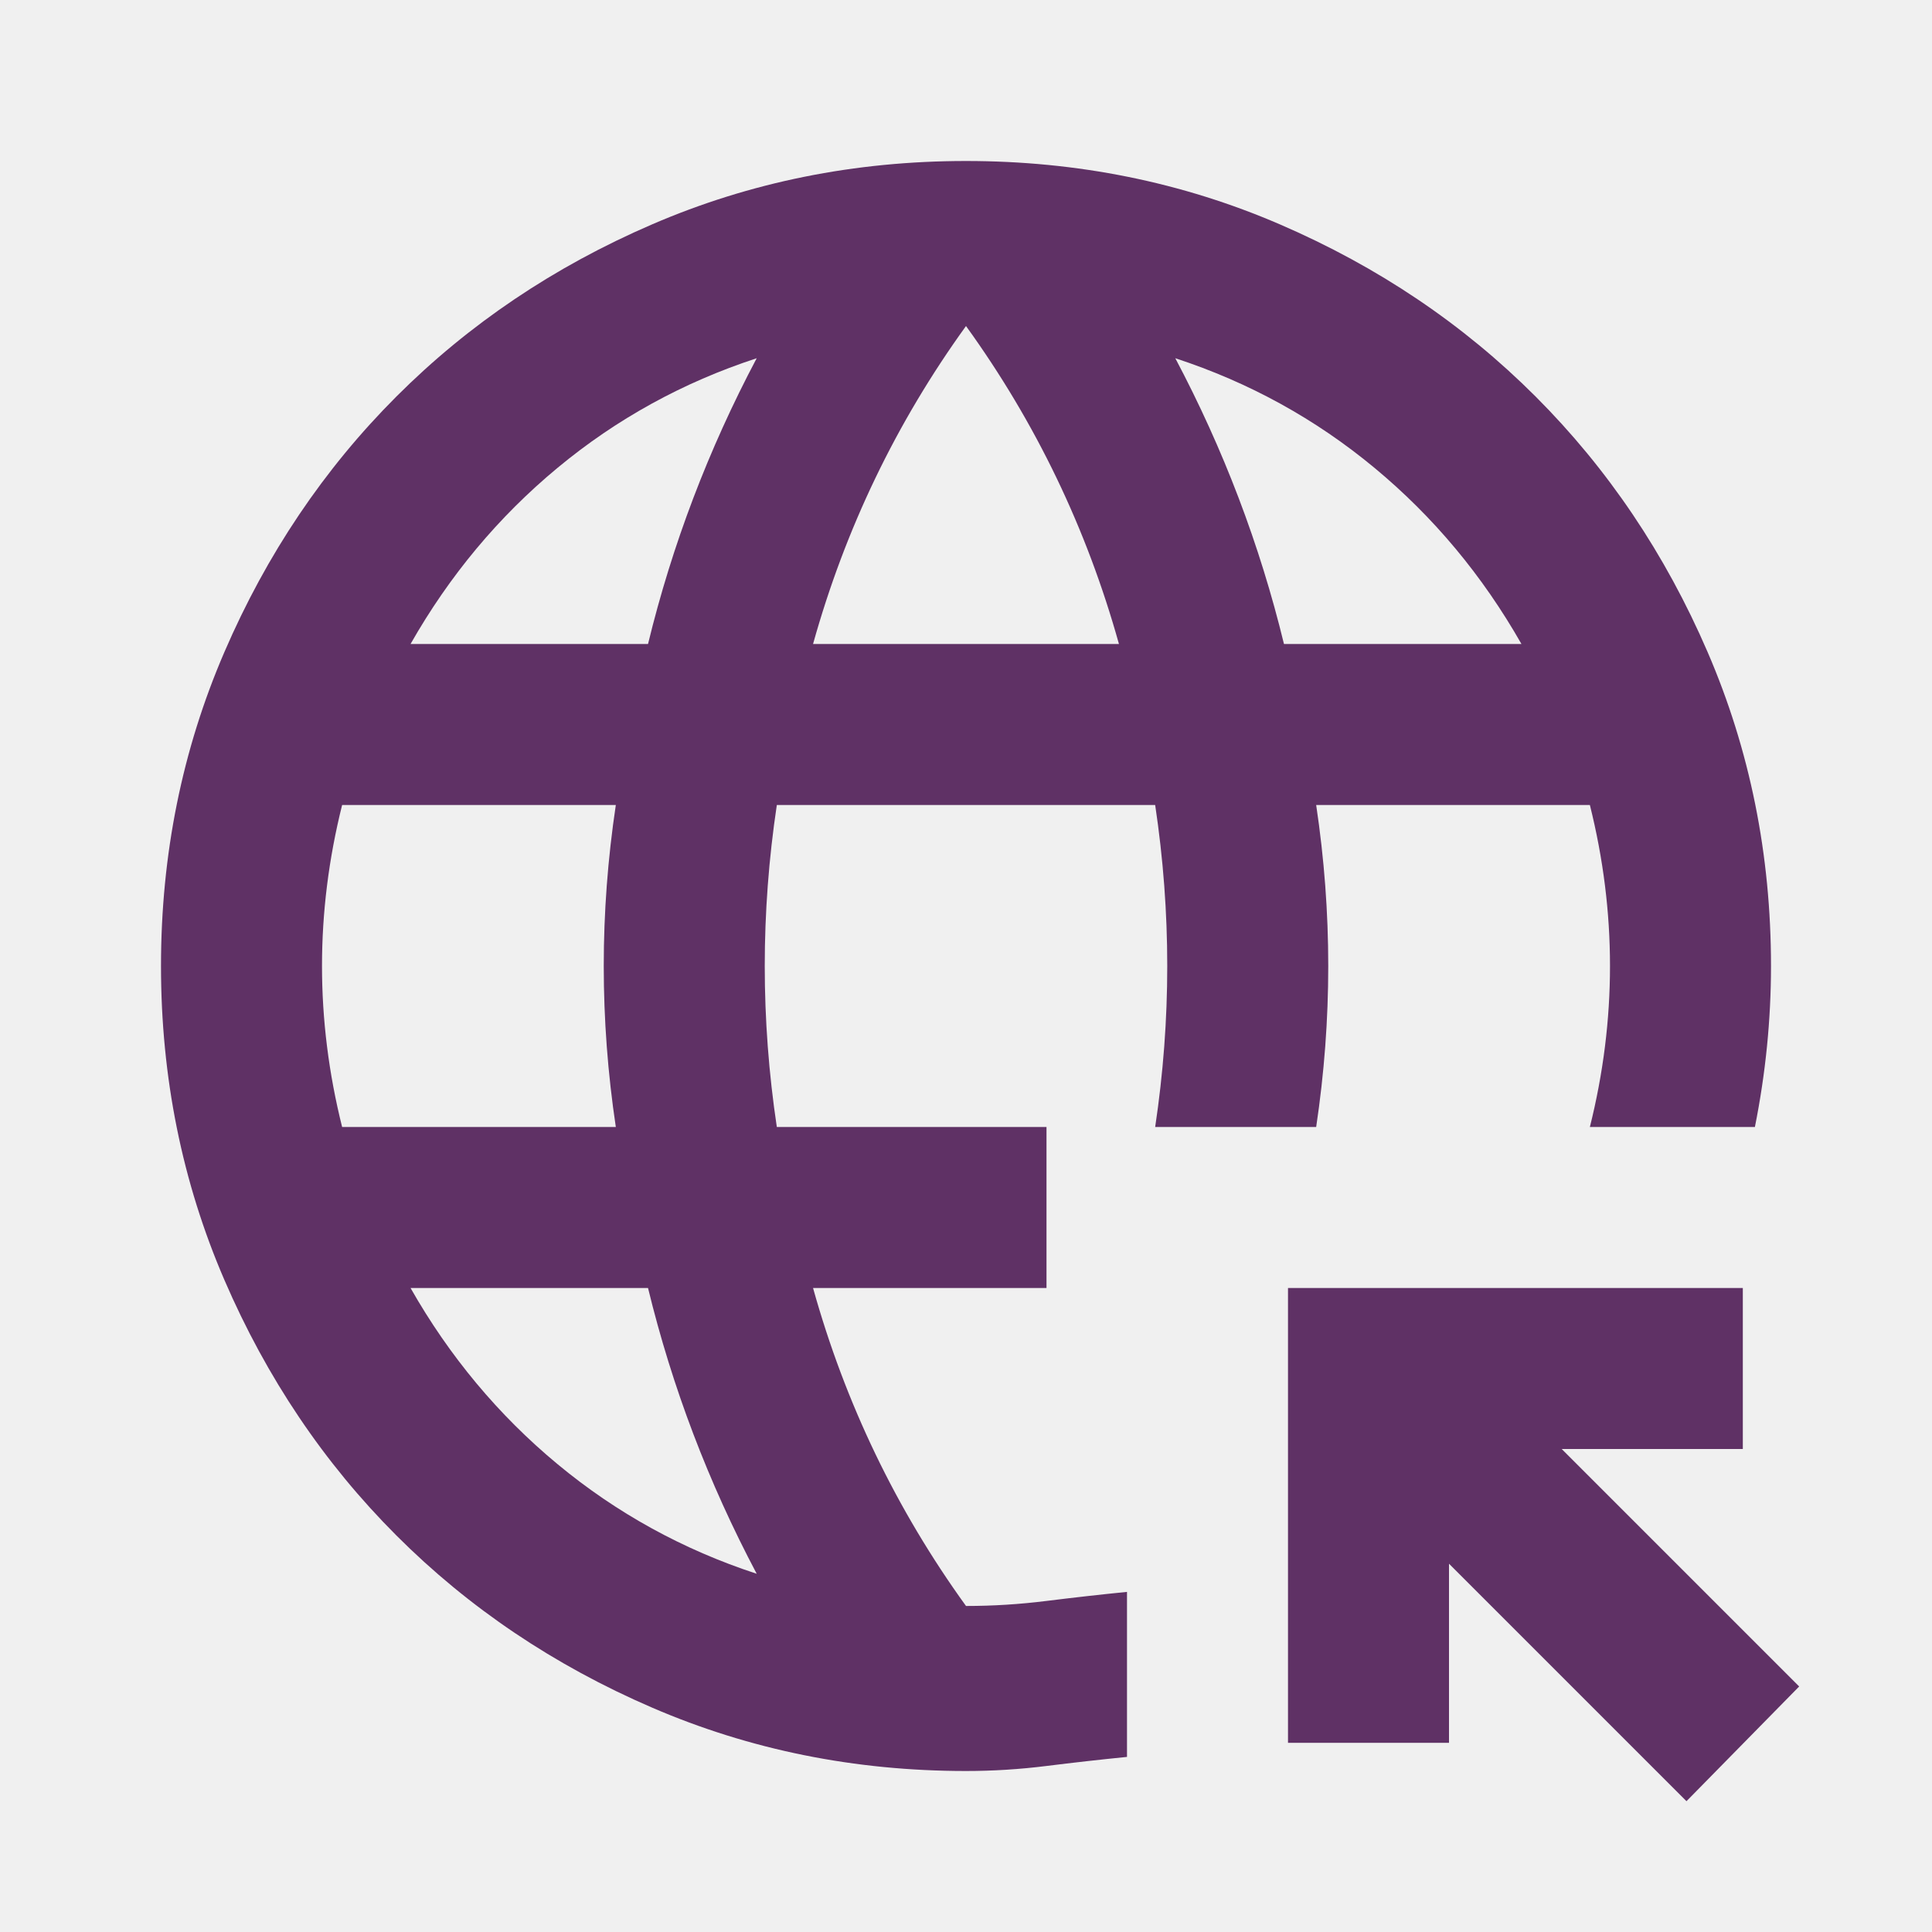
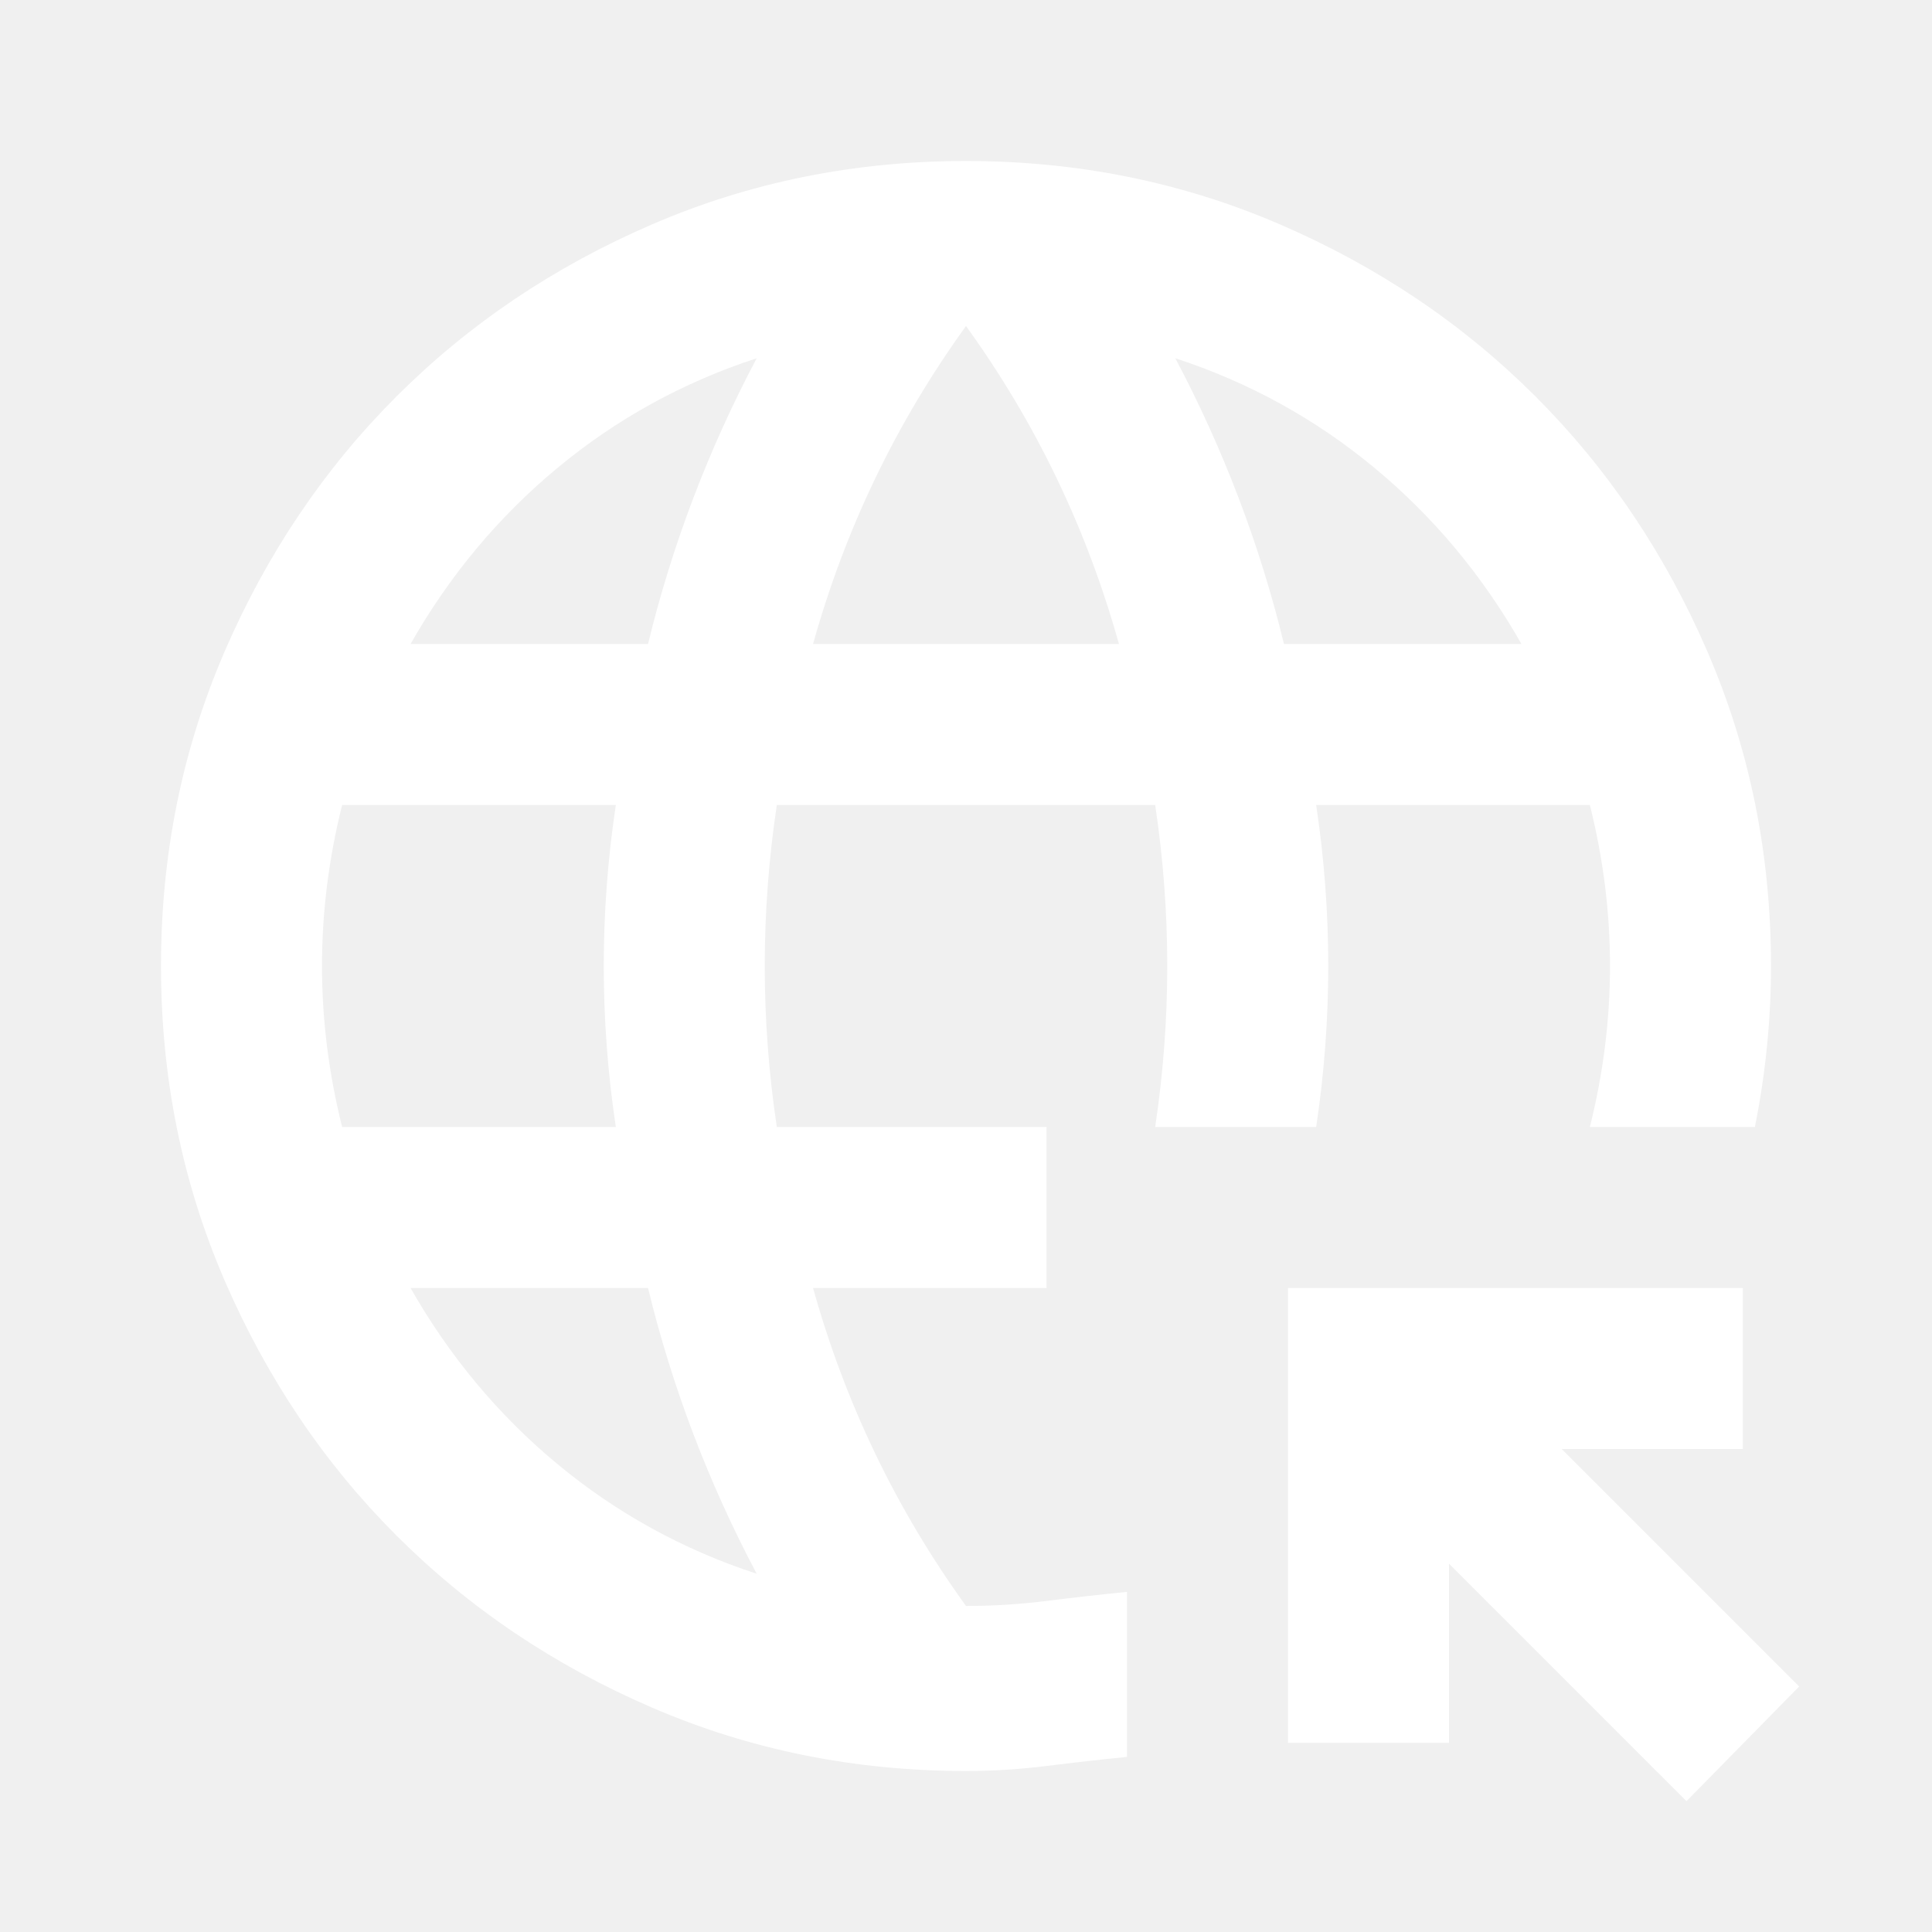
- <svg xmlns="http://www.w3.org/2000/svg" height="24px" viewBox="0 -960 960 960" width="24px" fill="#5f3165">
+ <svg xmlns="http://www.w3.org/2000/svg" height="24px" viewBox="0 -960 960 960" width="24px" fill="#ffffff">
  <path d="M838-65 720-183v89h-80v-226h226v80h-90l118 118-56 57ZM480-80q-83 0-156-31.5T197-197q-54-54-85.5-127T80-480q0-83 31.5-156T197-763q54-54 127-85.5T480-880q83 0 156 31.5T763-763q54 54 85.5 127T880-480q0 20-2 40t-6 40h-82q5-20 7.5-40t2.5-40q0-20-2.5-40t-7.5-40H654q3 20 4.5 40t1.5 40q0 20-1.5 40t-4.5 40h-80q3-20 4.5-40t1.5-40q0-20-1.5-40t-4.5-40H386q-3 20-4.5 40t-1.5 40q0 20 1.5 40t4.5 40h134v80H404q12 43 31 82.5t45 75.5q20 0 40-2.5t40-4.5v82q-20 2-40 4.5T480-80ZM170-400h136q-3-20-4.5-40t-1.5-40q0-20 1.5-40t4.5-40H170q-5 20-7.5 40t-2.5 40q0 20 2.5 40t7.5 40Zm34-240h118q9-37 22.5-72.5T376-782q-55 18-99 54.5T204-640Zm172 462q-18-34-31.5-69.5T322-320H204q29 51 73 87.5t99 54.5Zm28-462h152q-12-43-31-82.5T480-798q-26 36-45 75.5T404-640Zm234 0h118q-29-51-73-87.5T584-782q18 34 31.5 69.5T638-640Z" />
</svg>
